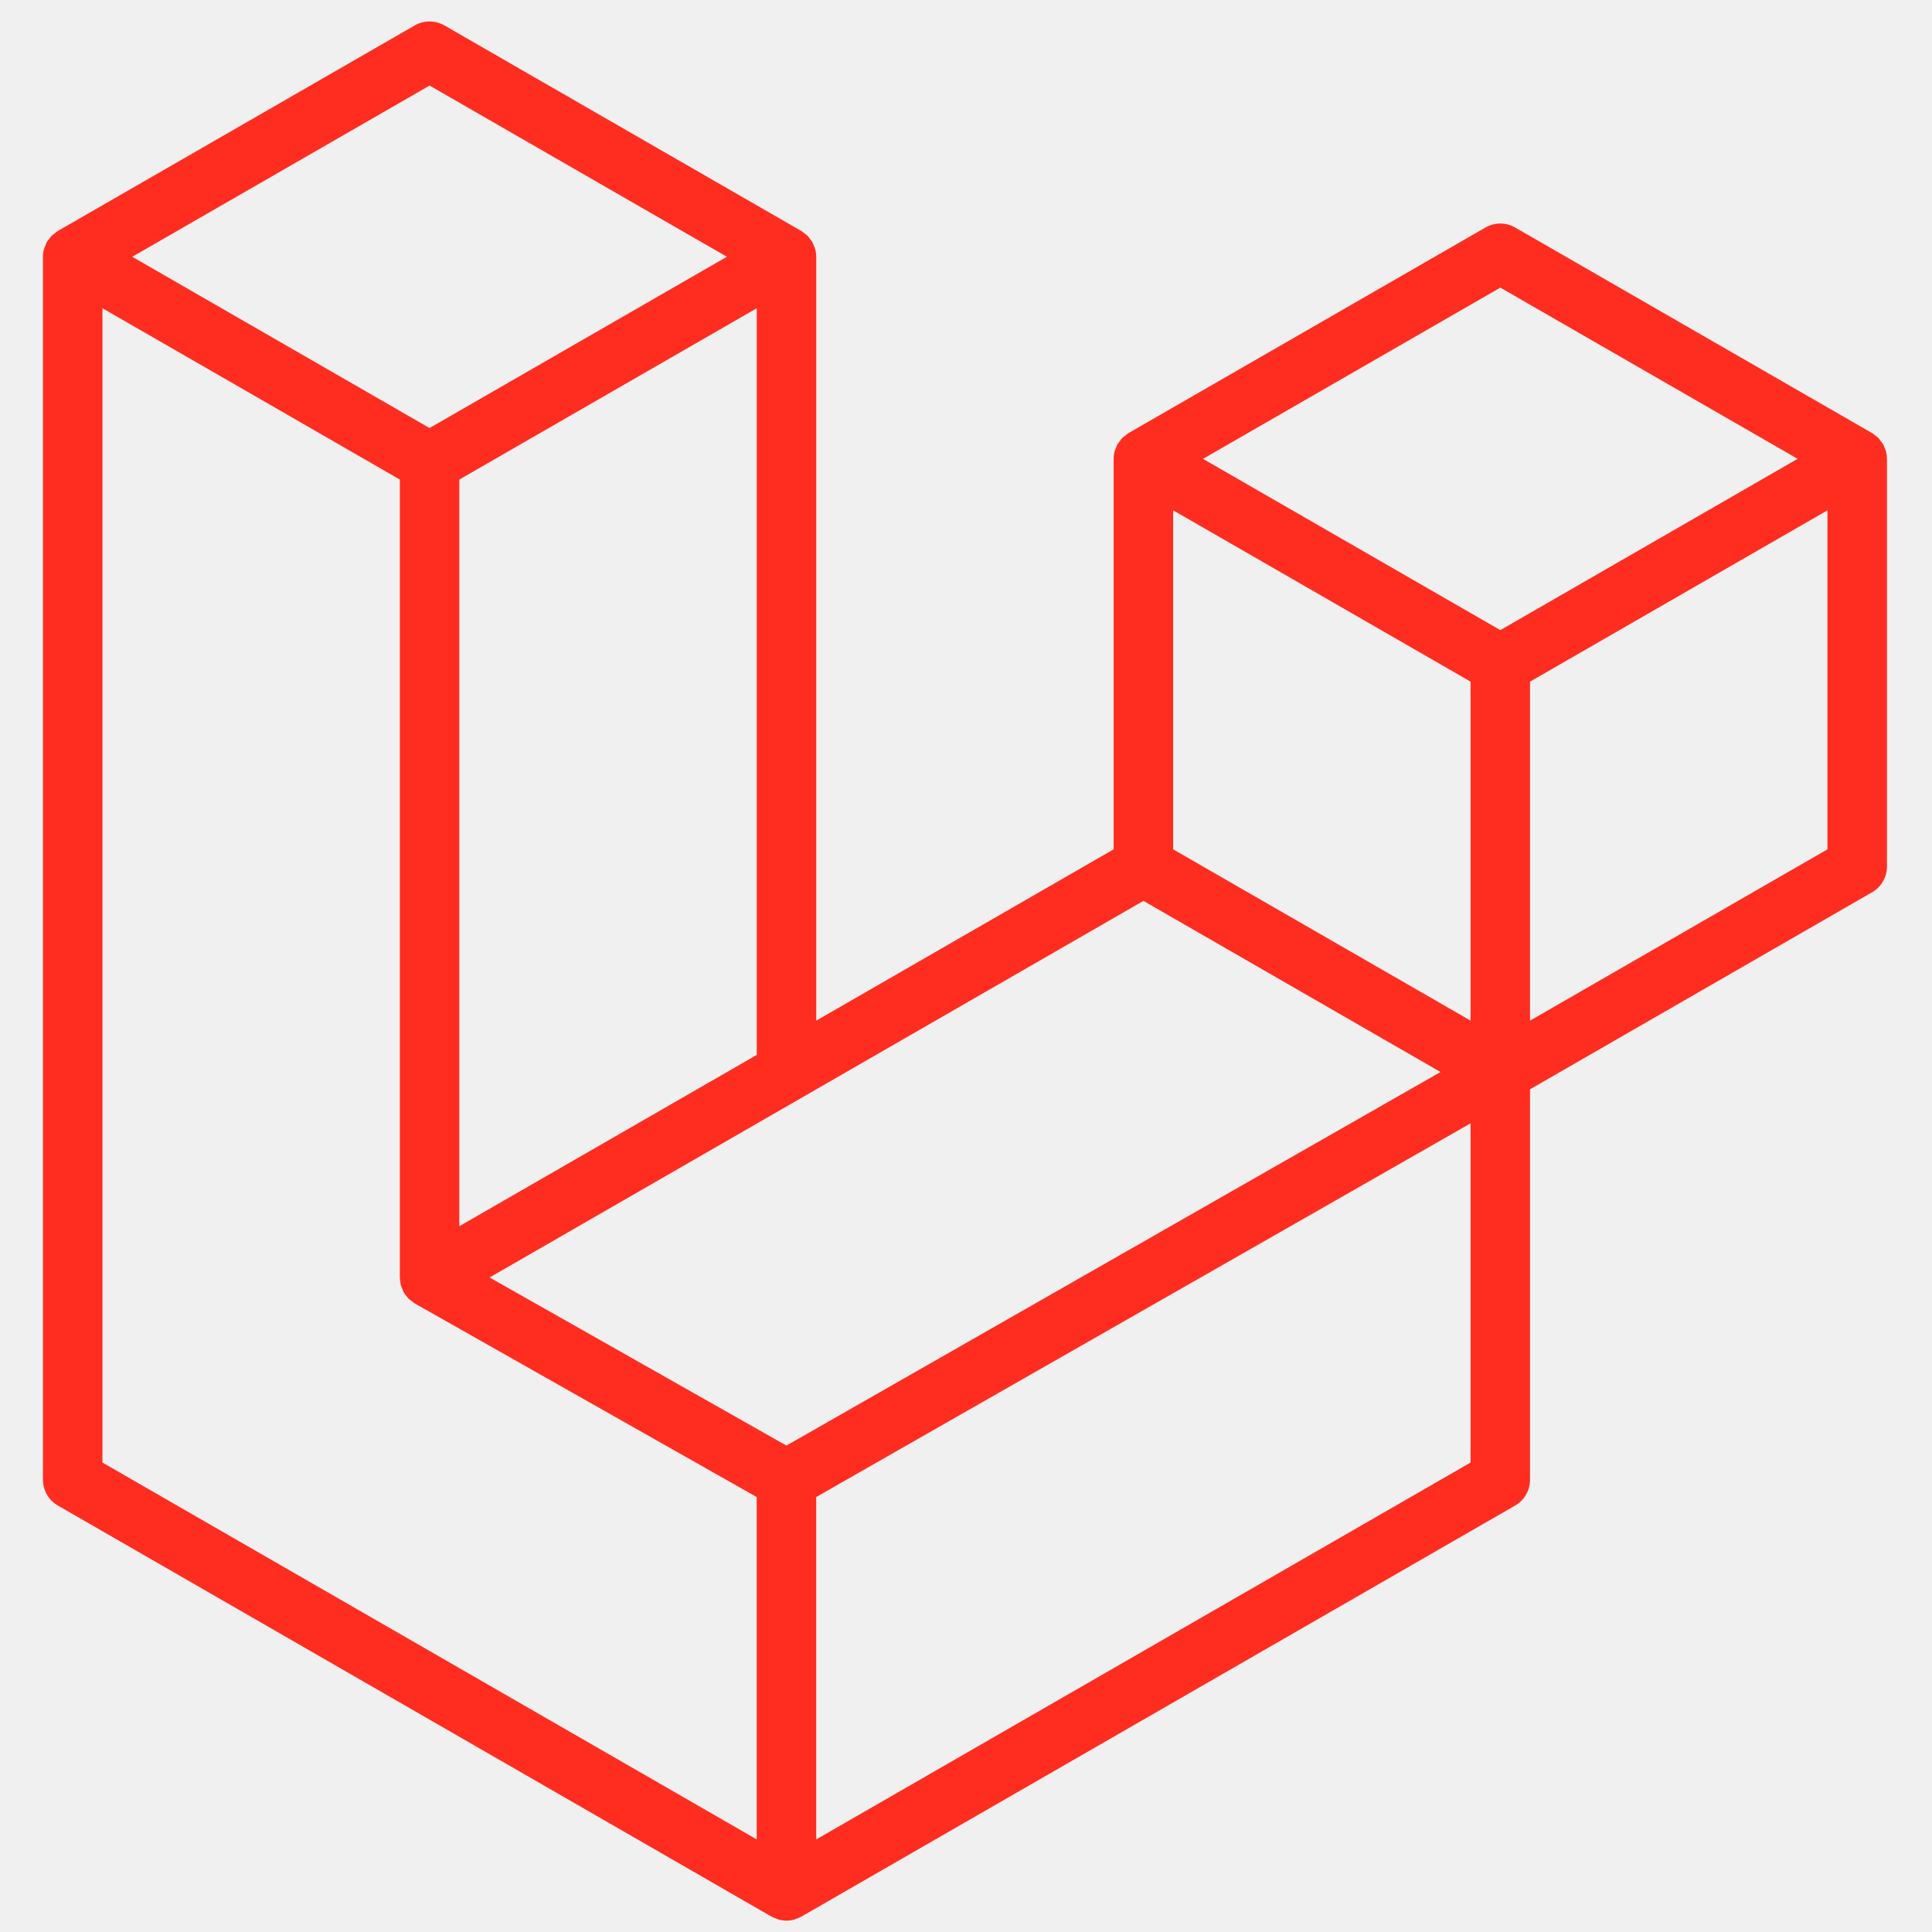
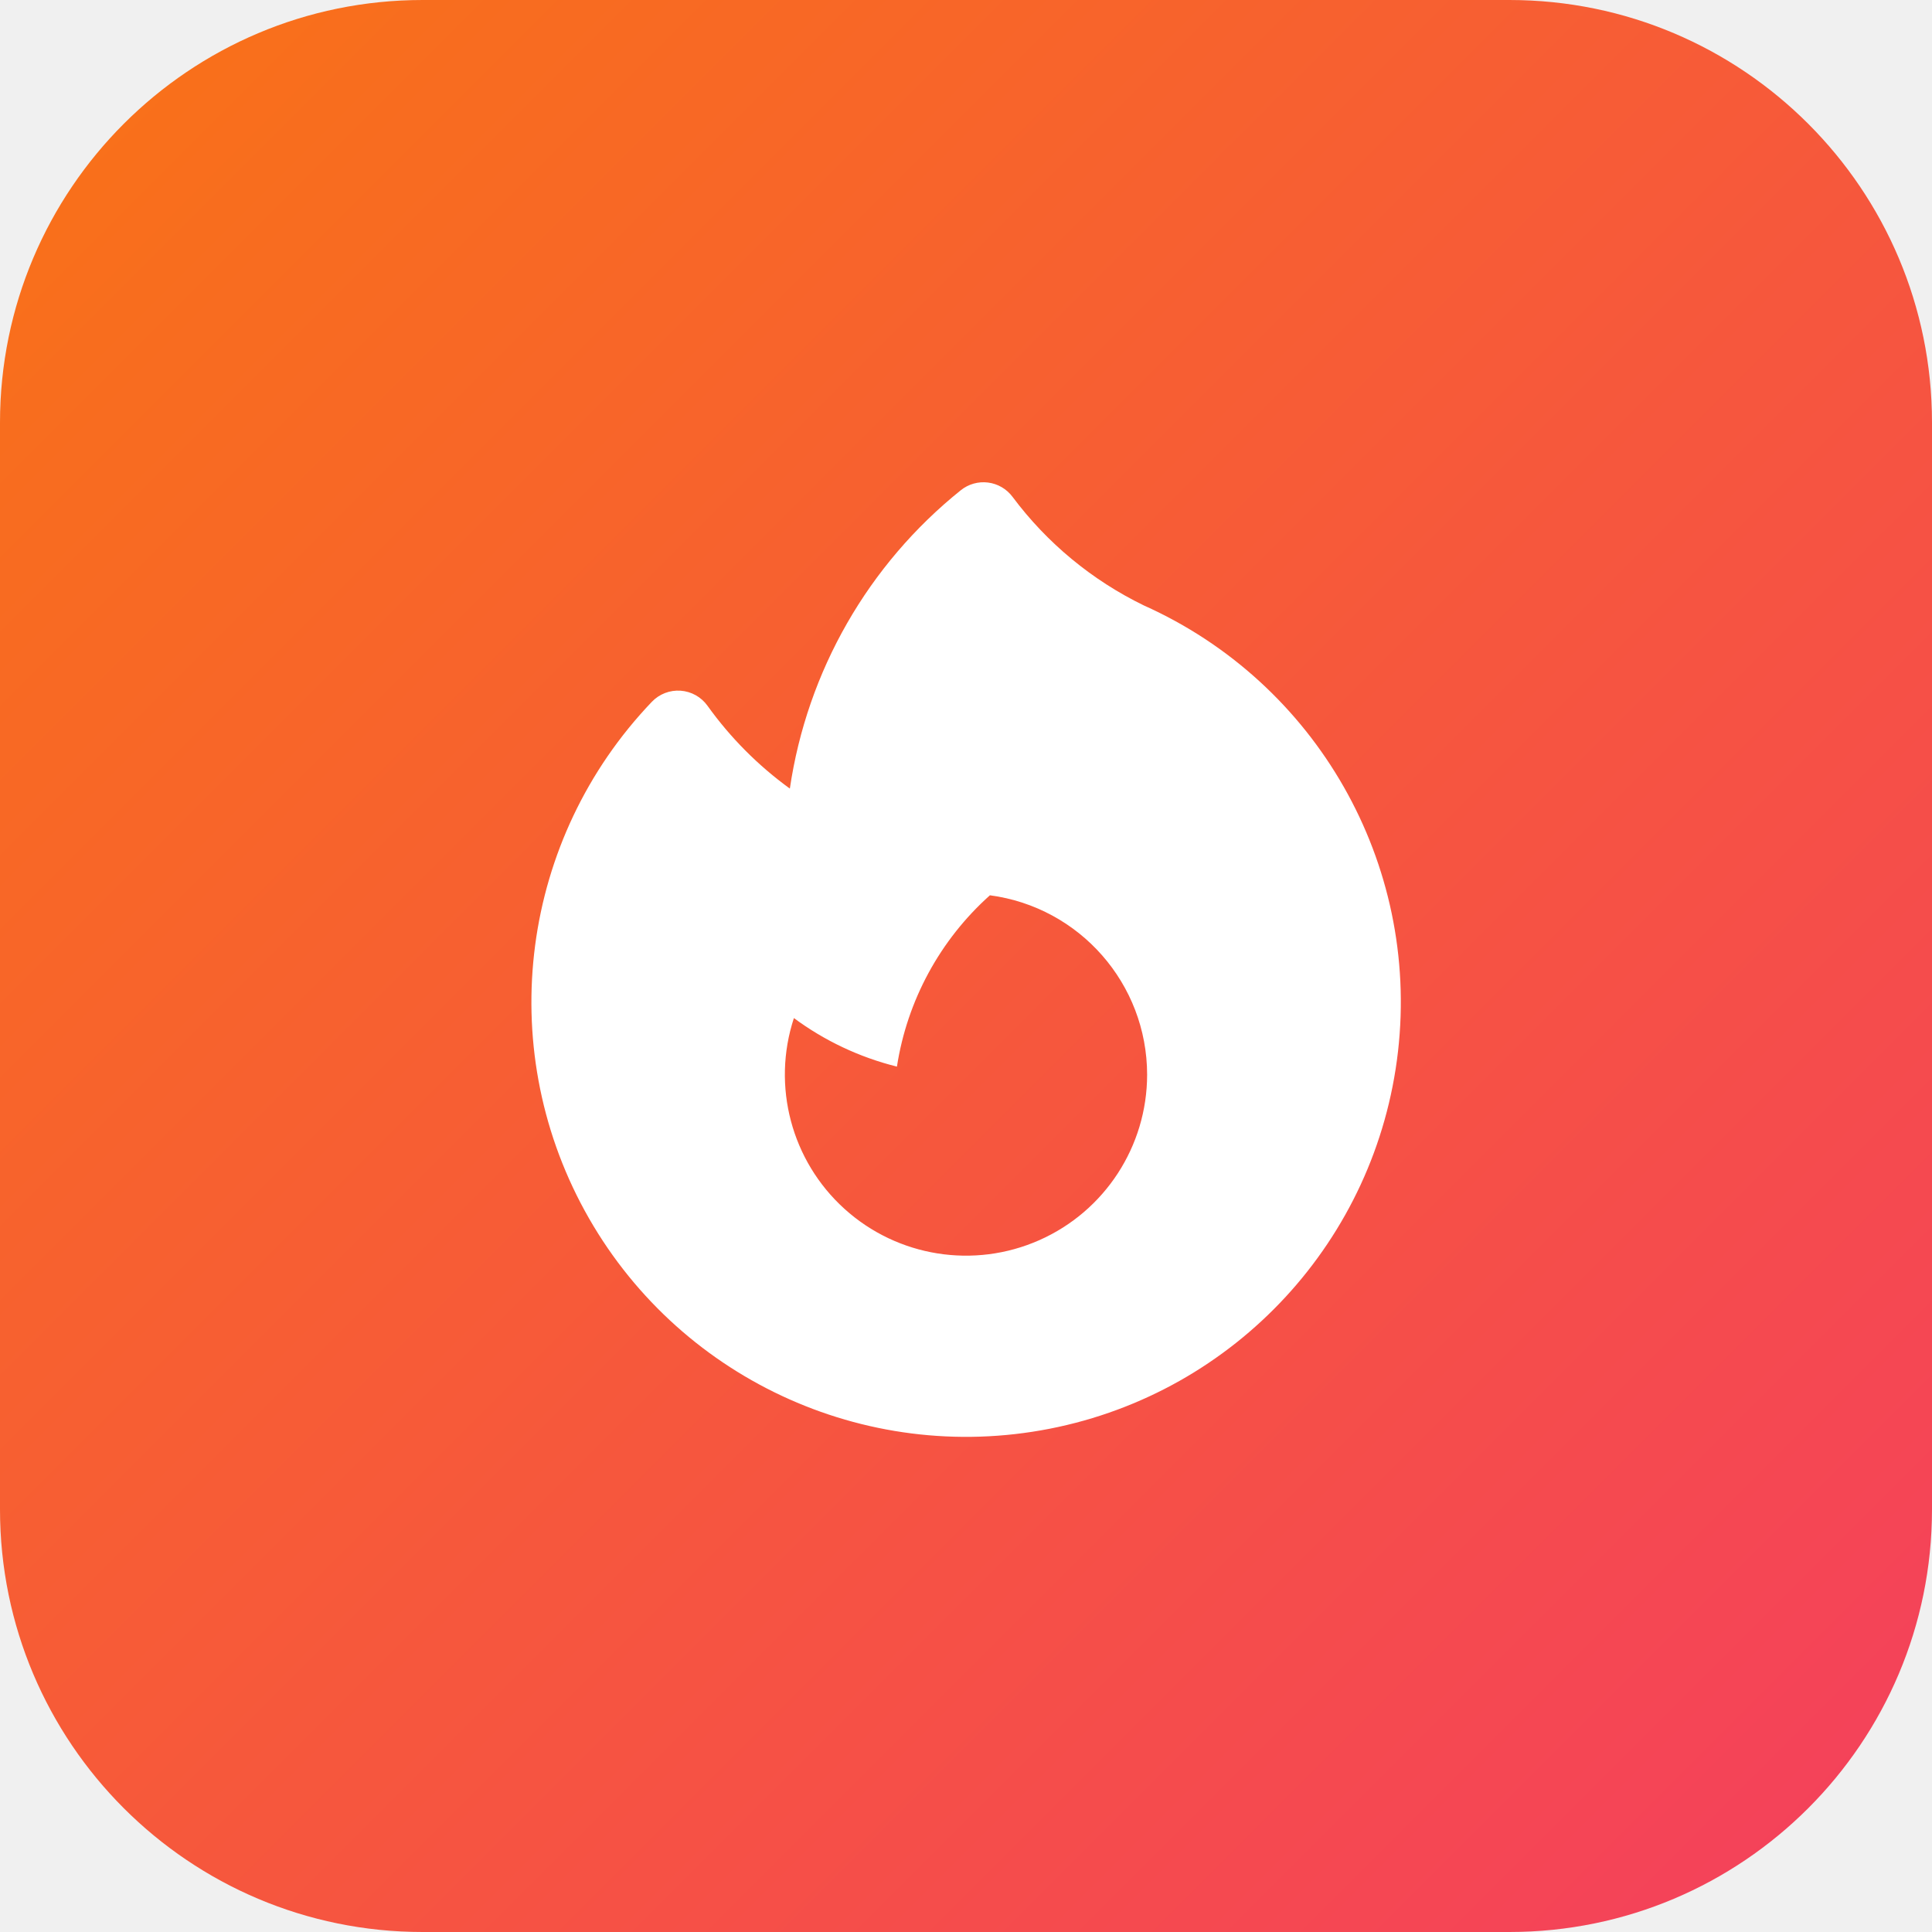
- <svg xmlns="http://www.w3.org/2000/svg" width="166" height="166" viewBox="0 0 166 166" fill="none">
-   <path fill-rule="evenodd" clip-rule="evenodd" d="M162.041 38.759C162.099 38.977 162.129 39.201 162.13 39.426V74.452C162.13 74.902 162.011 75.344 161.786 75.733C161.561 76.122 161.237 76.444 160.847 76.668L131.462 93.594V127.141C131.462 128.054 130.977 128.897 130.186 129.357L68.847 164.683C68.707 164.763 68.554 164.814 68.401 164.868C68.343 164.887 68.289 164.922 68.228 164.938C67.8 165.051 67.349 165.051 66.92 164.938C66.85 164.919 66.786 164.881 66.719 164.855C66.579 164.804 66.432 164.76 66.298 164.683L4.972 129.357C4.583 129.133 4.259 128.81 4.034 128.421C3.808 128.032 3.69 127.591 3.689 127.141L3.689 22.063C3.689 21.834 3.721 21.61 3.779 21.393C3.798 21.32 3.843 21.253 3.868 21.179C3.916 21.045 3.961 20.908 4.031 20.783C4.079 20.7 4.149 20.633 4.206 20.557C4.28 20.454 4.347 20.349 4.433 20.26C4.506 20.186 4.602 20.132 4.685 20.068C4.778 19.992 4.861 19.909 4.966 19.848L35.633 2.185C36.022 1.961 36.462 1.844 36.91 1.844C37.358 1.844 37.798 1.961 38.186 2.185L68.851 19.848H68.857C68.959 19.912 69.045 19.992 69.138 20.065C69.221 20.129 69.313 20.186 69.387 20.257C69.476 20.349 69.54 20.454 69.616 20.557C69.671 20.633 69.744 20.7 69.789 20.783C69.862 20.911 69.904 21.045 69.955 21.179C69.98 21.253 70.025 21.32 70.044 21.396C70.103 21.614 70.133 21.838 70.133 22.063V87.694L95.686 72.974V39.423C95.686 39.2 95.718 38.973 95.775 38.759C95.798 38.683 95.839 38.615 95.865 38.542C95.916 38.408 95.96 38.271 96.031 38.146C96.079 38.063 96.149 37.996 96.203 37.92C96.279 37.818 96.343 37.712 96.433 37.623C96.506 37.549 96.599 37.495 96.681 37.431C96.777 37.355 96.86 37.272 96.962 37.211L127.633 19.548C128.021 19.324 128.461 19.206 128.91 19.206C129.358 19.206 129.798 19.324 130.186 19.548L160.85 37.211C160.959 37.275 161.042 37.355 161.137 37.428C161.217 37.492 161.31 37.549 161.383 37.62C161.473 37.712 161.536 37.818 161.613 37.92C161.67 37.996 161.741 38.063 161.785 38.146C161.859 38.271 161.9 38.408 161.951 38.542C161.98 38.615 162.021 38.683 162.041 38.759ZM157.018 72.974V43.848L146.287 50.028L131.462 58.568V87.694L157.021 72.974H157.018ZM126.354 125.663V96.518L111.771 104.85L70.13 128.626V158.046L126.354 125.663ZM8.801 26.485V125.663L65.018 158.043V128.629L35.649 112L35.64 111.994L35.627 111.988C35.528 111.93 35.445 111.847 35.353 111.777C35.273 111.713 35.18 111.662 35.11 111.592L35.104 111.582C35.021 111.502 34.963 111.403 34.893 111.314C34.829 111.228 34.753 111.154 34.702 111.065L34.699 111.055C34.641 110.96 34.606 110.845 34.565 110.736C34.523 110.64 34.469 110.551 34.443 110.449C34.411 110.328 34.405 110.197 34.392 110.072C34.379 109.976 34.354 109.881 34.354 109.785V109.778V41.205L19.532 32.662L8.801 26.485ZM36.913 7.35L11.364 22.063L36.907 36.777L62.453 22.06L36.907 7.35H36.913ZM50.2 99.174L65.022 90.637V26.485L54.291 32.665L39.466 41.205V105.357L50.2 99.174ZM128.91 24.713L103.363 39.426L128.91 54.14L154.453 39.423L128.91 24.713ZM126.354 58.568L111.529 50.028L100.798 43.848V72.974L115.619 81.511L126.354 87.694V58.568ZM67.571 124.205L105.042 102.803L123.772 92.109L98.245 77.405L68.854 94.334L42.066 109.762L67.571 124.205Z" fill="#FF2D20" />
+ <svg xmlns="http://www.w3.org/2000/svg" width="64" height="64" viewBox="0 0 64 64" fill="none">
+   <defs>
+     <linearGradient id="streakly" x1="0" y1="0" x2="64" y2="64" gradientUnits="userSpaceOnUse">
+       <stop stop-color="#F97316" />
+       <stop offset="1" stop-color="#F43F5E" />
+     </linearGradient>
+   </defs>
+   <rect width="64" height="64" rx="14" fill="url(#streakly)" />
+   <g transform="translate(12.8 12.8) scale(1.6)">
+     <path fill="#FFFFFF" fill-rule="evenodd" clip-rule="evenodd" d="M12.963 2.286a.75.75 0 0 0-1.071-.136 9.742 9.742 0 0 0-3.539 6.177 7.547 7.547 0 0 1-1.705-1.715.75.75 0 0 0-1.152-.082A9 9 0 1 0 15.68 4.534a7.46 7.46 0 0 1-2.717-2.248ZM15.75 14.25a3.75 3.75 0 1 1-7.313-1.172c.628.465 1.35.81 2.133 1.005a5.99 5.99 0 0 1 1.925-3.547 3.75 3.75 0 0 1 3.255 3.714Z" />
+   </g>
</svg>
